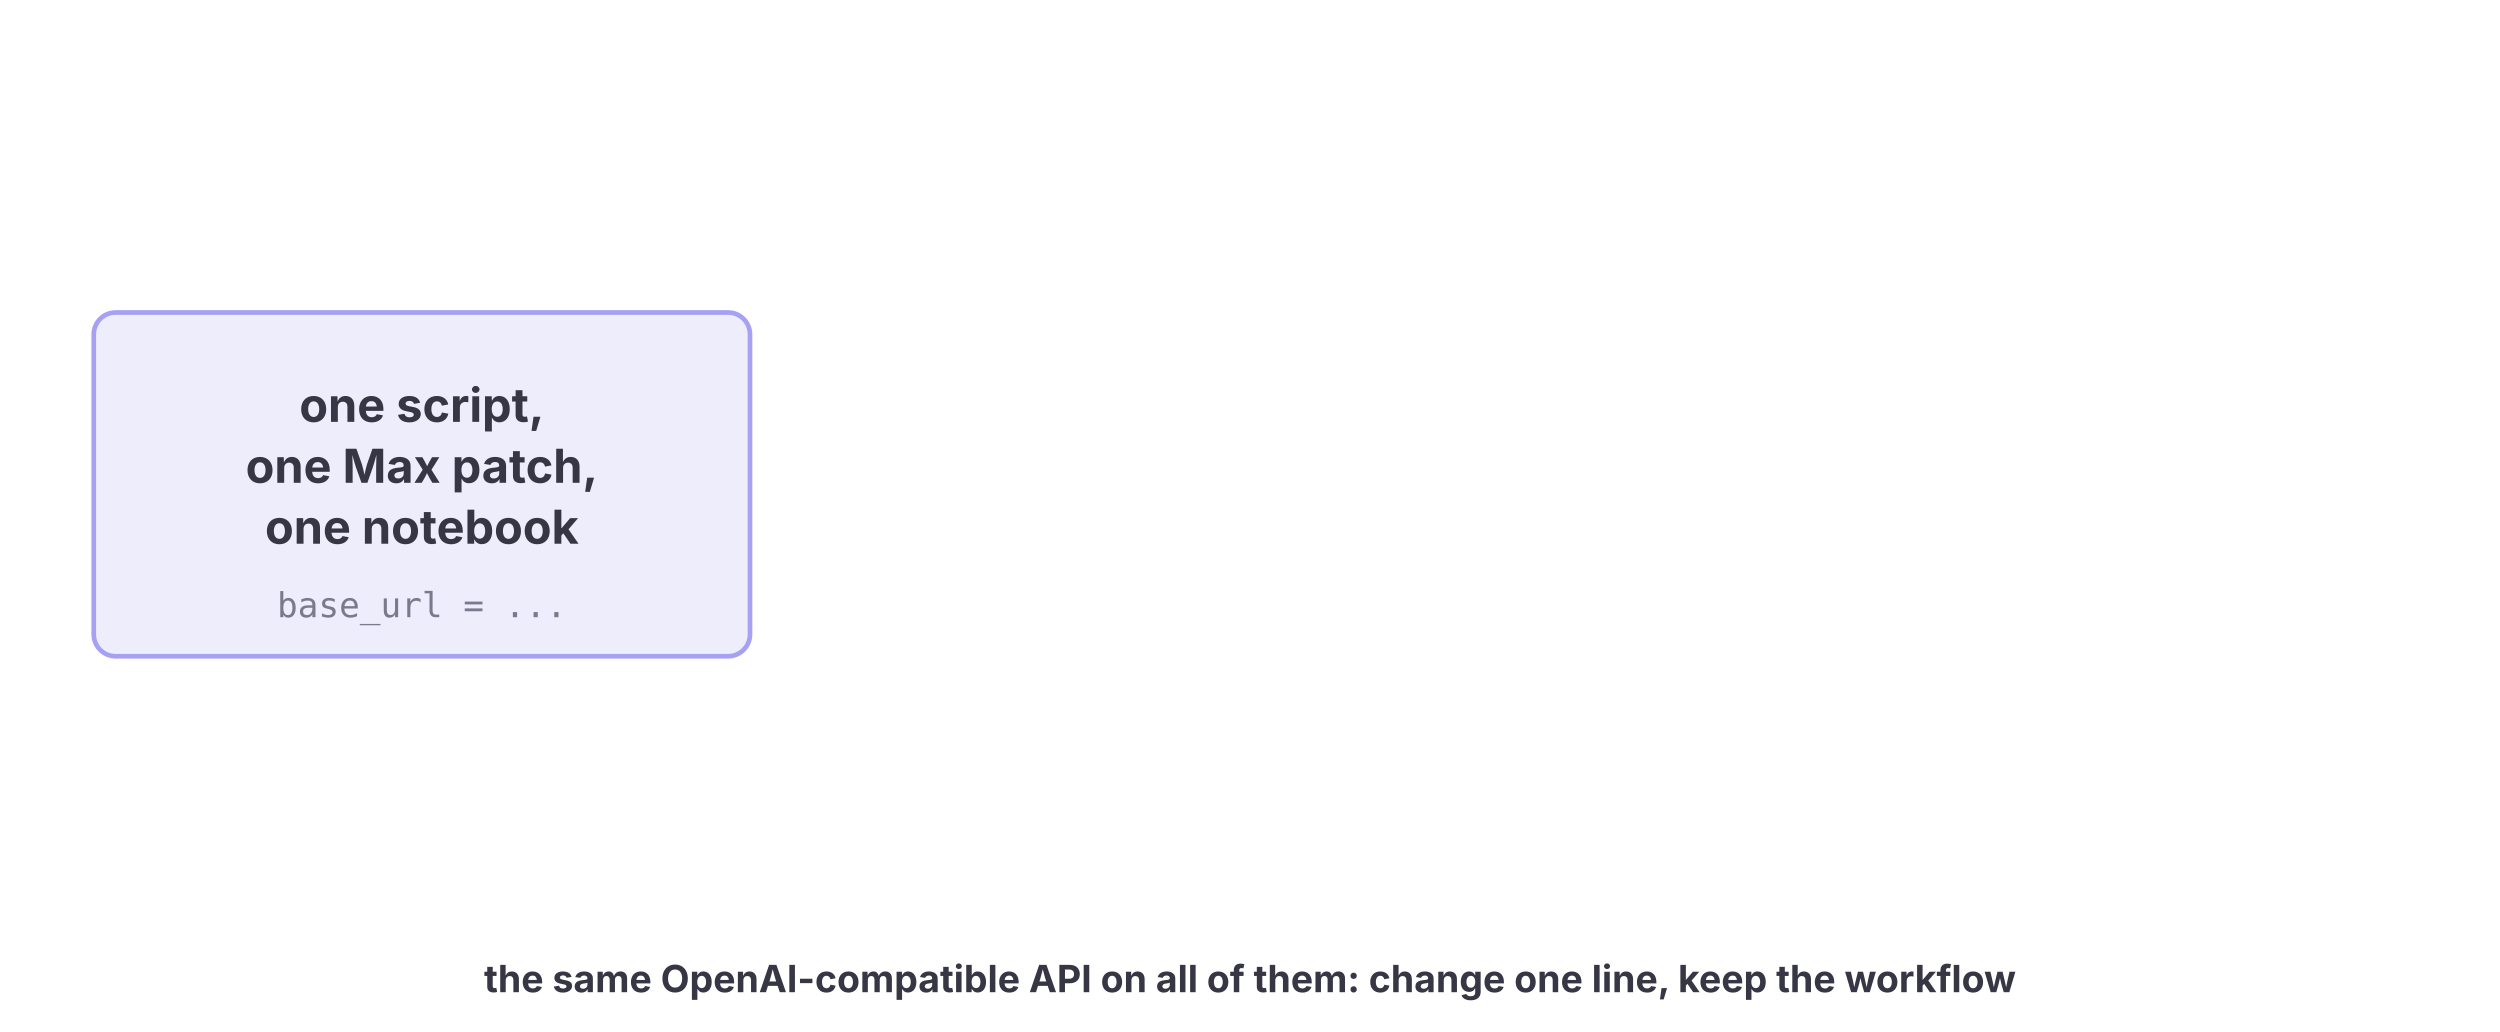
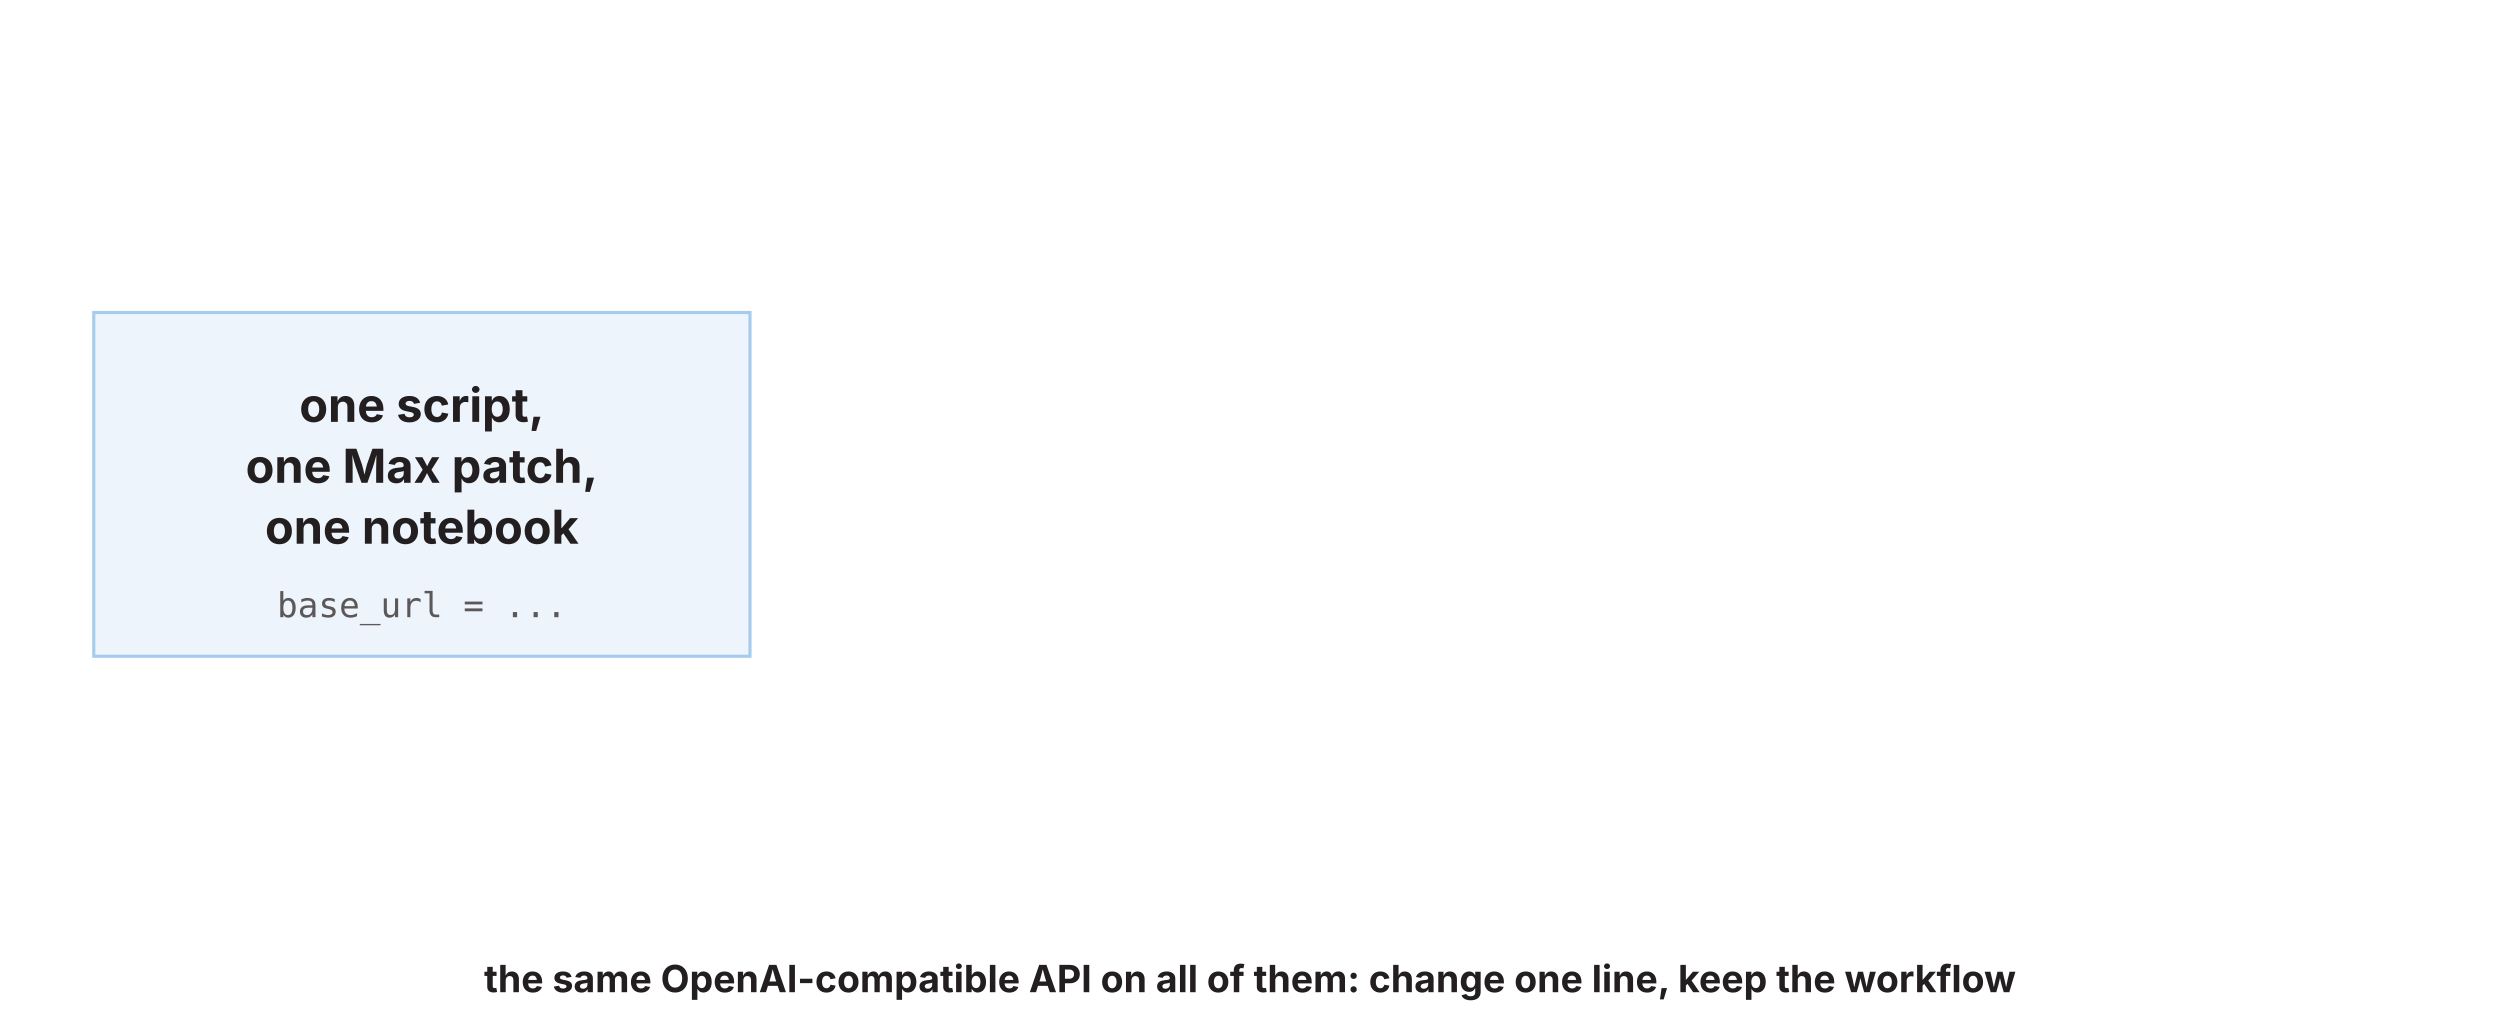
- <svg xmlns="http://www.w3.org/2000/svg" viewBox="0 0 1600 660" font-family="Inter, Helvetica Neue, Helvetica, Arial, sans-serif">
+ <svg xmlns="http://www.w3.org/2000/svg" viewBox="0 0 1600 660" font-family="Inter, Raleway, Arial, sans-serif">
  <defs>
    <marker id="a" viewBox="0 0 10 10" refX="9" refY="5" markerWidth="7" markerHeight="7" orient="auto-start-reverse">
-       <path d="M0,0 L10,5 L0,10 z" fill="#A7A1F4" />
+       <path d="M0,0 L10,5 L0,10 z" fill="#231f20" />
    </marker>
  </defs>
-   <rect x="60" y="200" width="420" height="220" rx="14" fill="#eeedfc" stroke="#A7A1F4" stroke-width="3" />
-   <text x="270" y="270.0" text-anchor="middle" font-size="30" fill="#363644" font-weight="bold">one script,</text>
-   <text x="270" y="309.0" text-anchor="middle" font-size="30" fill="#363644" font-weight="bold">one Max patch,</text>
-   <text x="270" y="348.0" text-anchor="middle" font-size="30" fill="#363644" font-weight="bold">one notebook</text>
-   <text x="270" y="395" text-anchor="middle" font-size="22" fill="#7a7a8c" font-weight="normal" font-family="Menlo, Consolas, monospace">base_url = ...</text>
-   <text x="800" y="635" text-anchor="middle" font-size="24" fill="#363644" font-weight="bold">the same OpenAI-compatible API on all of them: change one line, keep the workflow</text>
+   <rect x="60" y="200" width="420" height="220" rx="0" fill="#edf4fb" stroke="#a5cbed" stroke-width="2" />
+   <text x="270" y="270.0" text-anchor="middle" font-size="30" fill="#231f20" font-weight="bold">one script,</text>
+   <text x="270" y="309.0" text-anchor="middle" font-size="30" fill="#231f20" font-weight="bold">one Max patch,</text>
+   <text x="270" y="348.0" text-anchor="middle" font-size="30" fill="#231f20" font-weight="bold">one notebook</text>
+   <text x="270" y="395" text-anchor="middle" font-size="22" fill="#5c5859" font-weight="normal" font-family="Menlo, Consolas, monospace">base_url = ...</text>
+   <text x="800" y="635" text-anchor="middle" font-size="24" fill="#231f20" font-weight="bold">the same OpenAI-compatible API on all of them: change one line, keep the workflow</text>
</svg>
